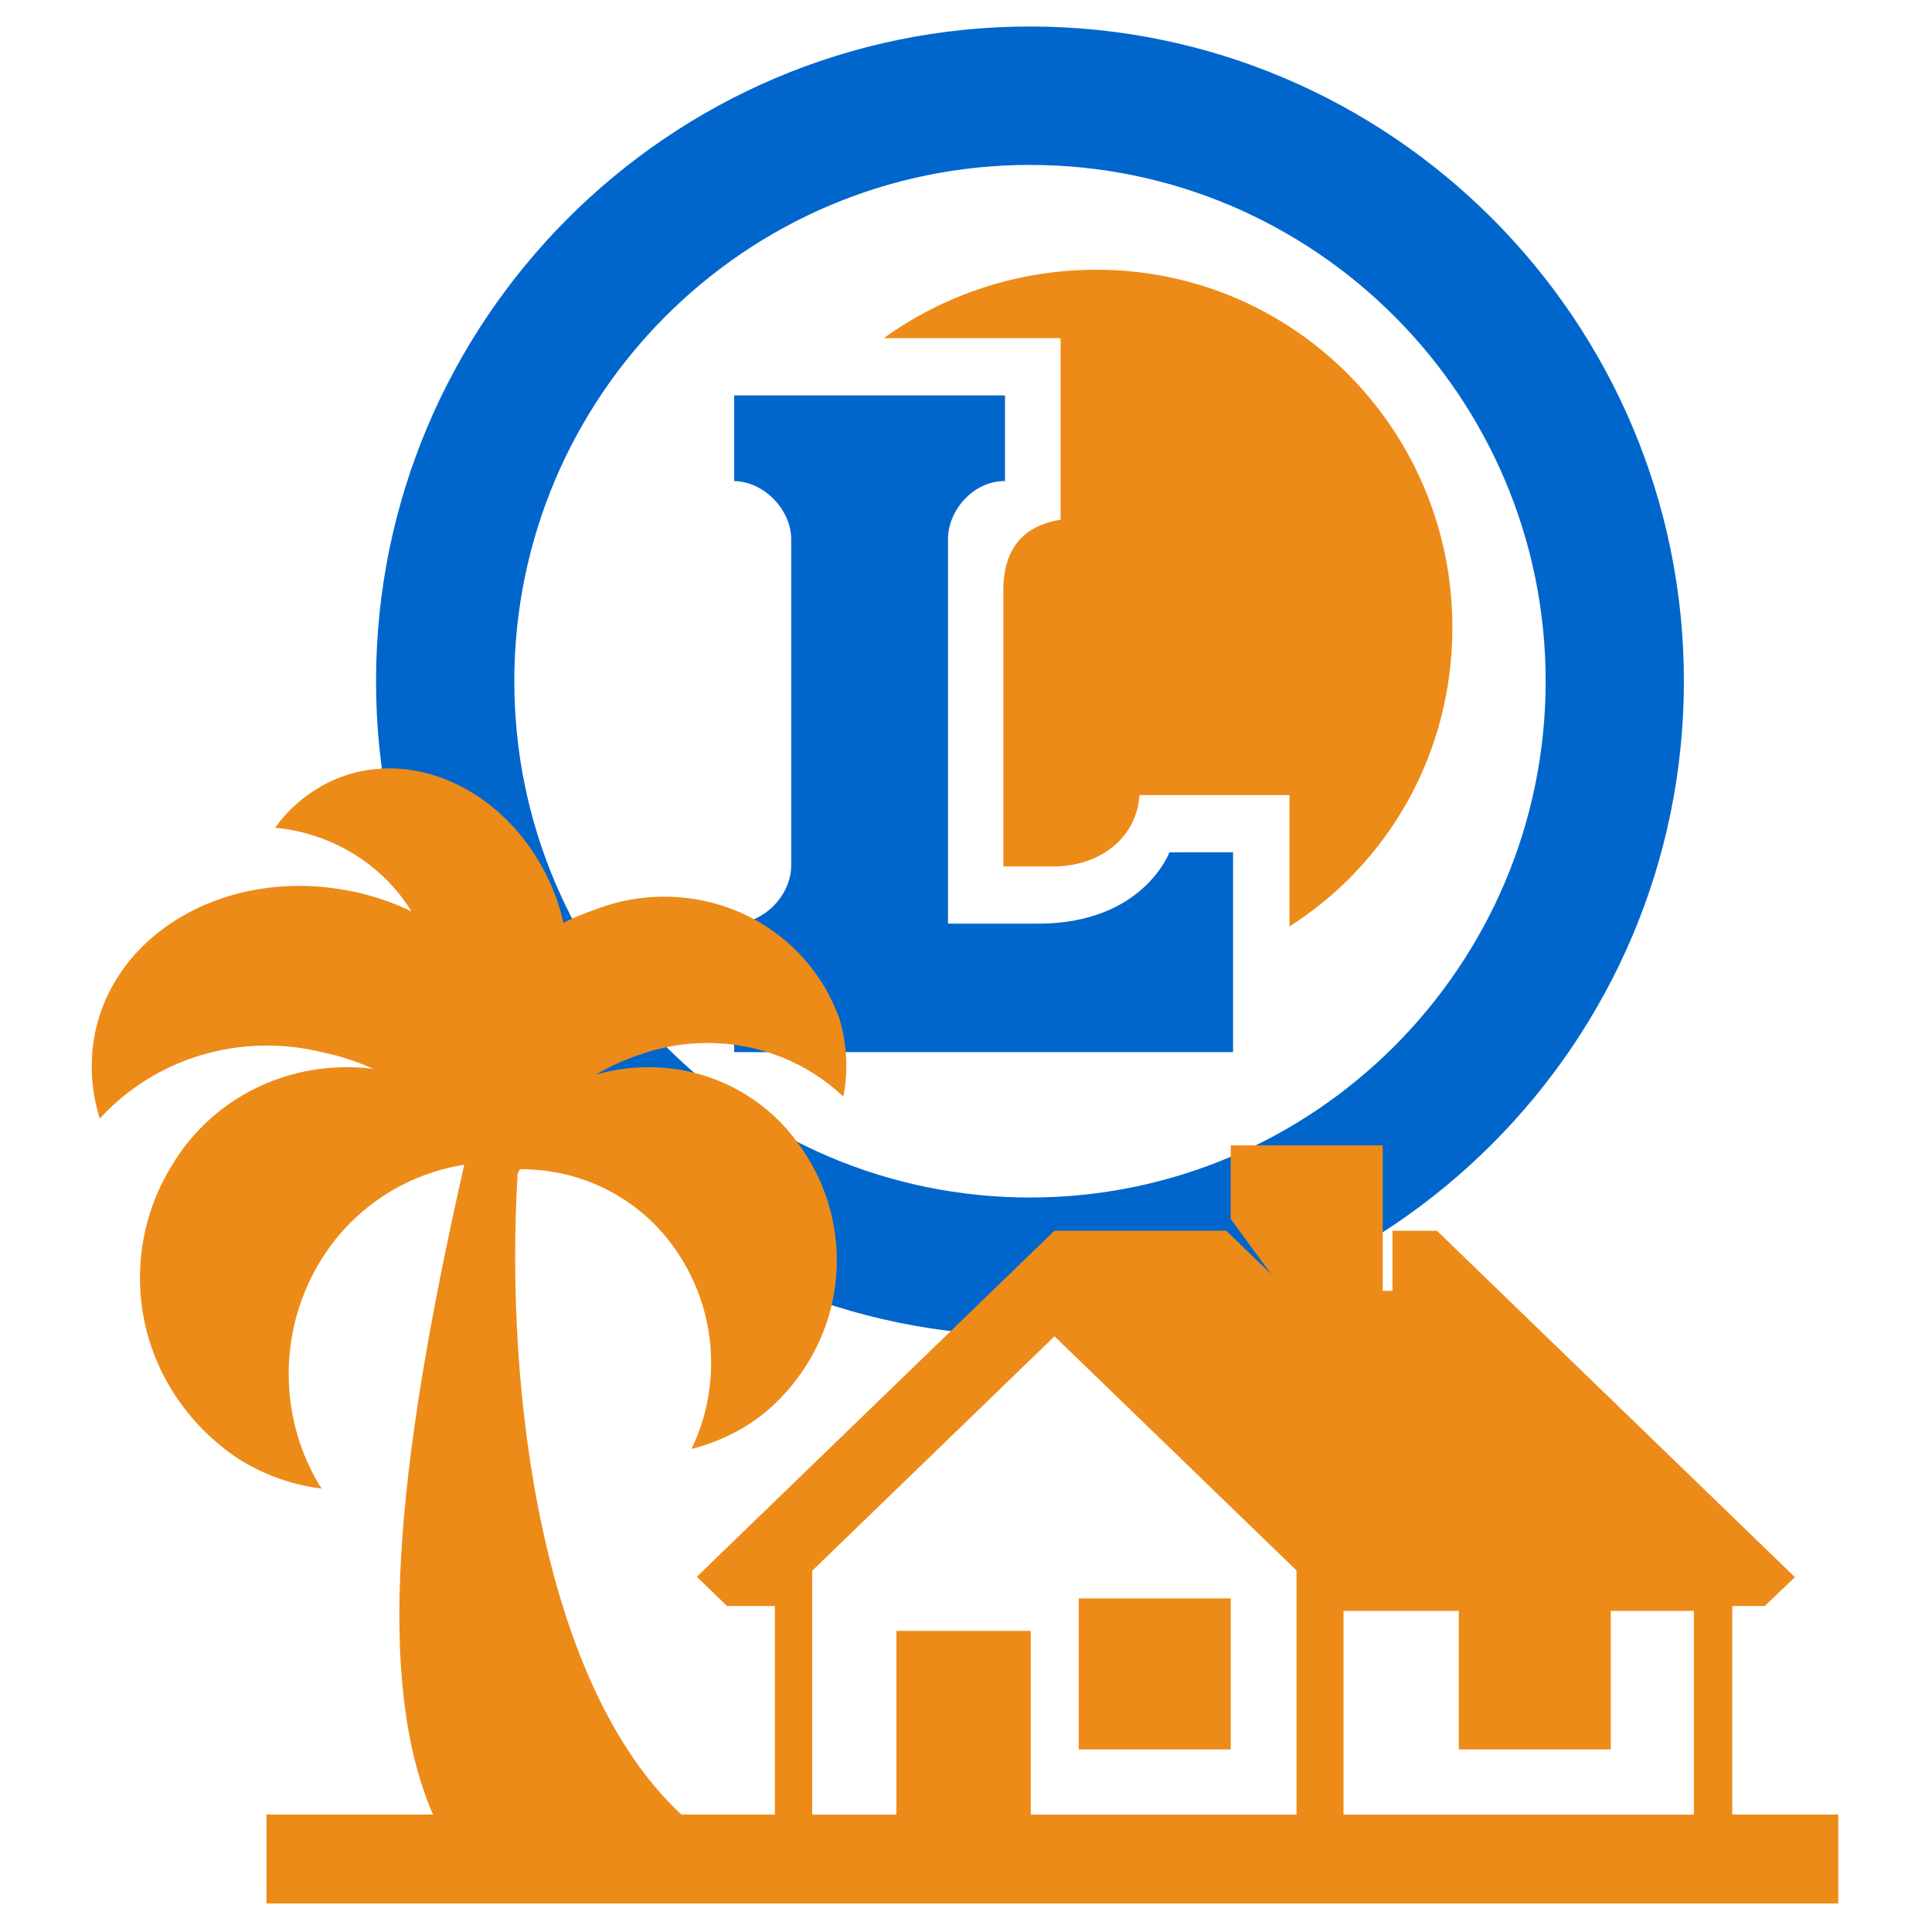
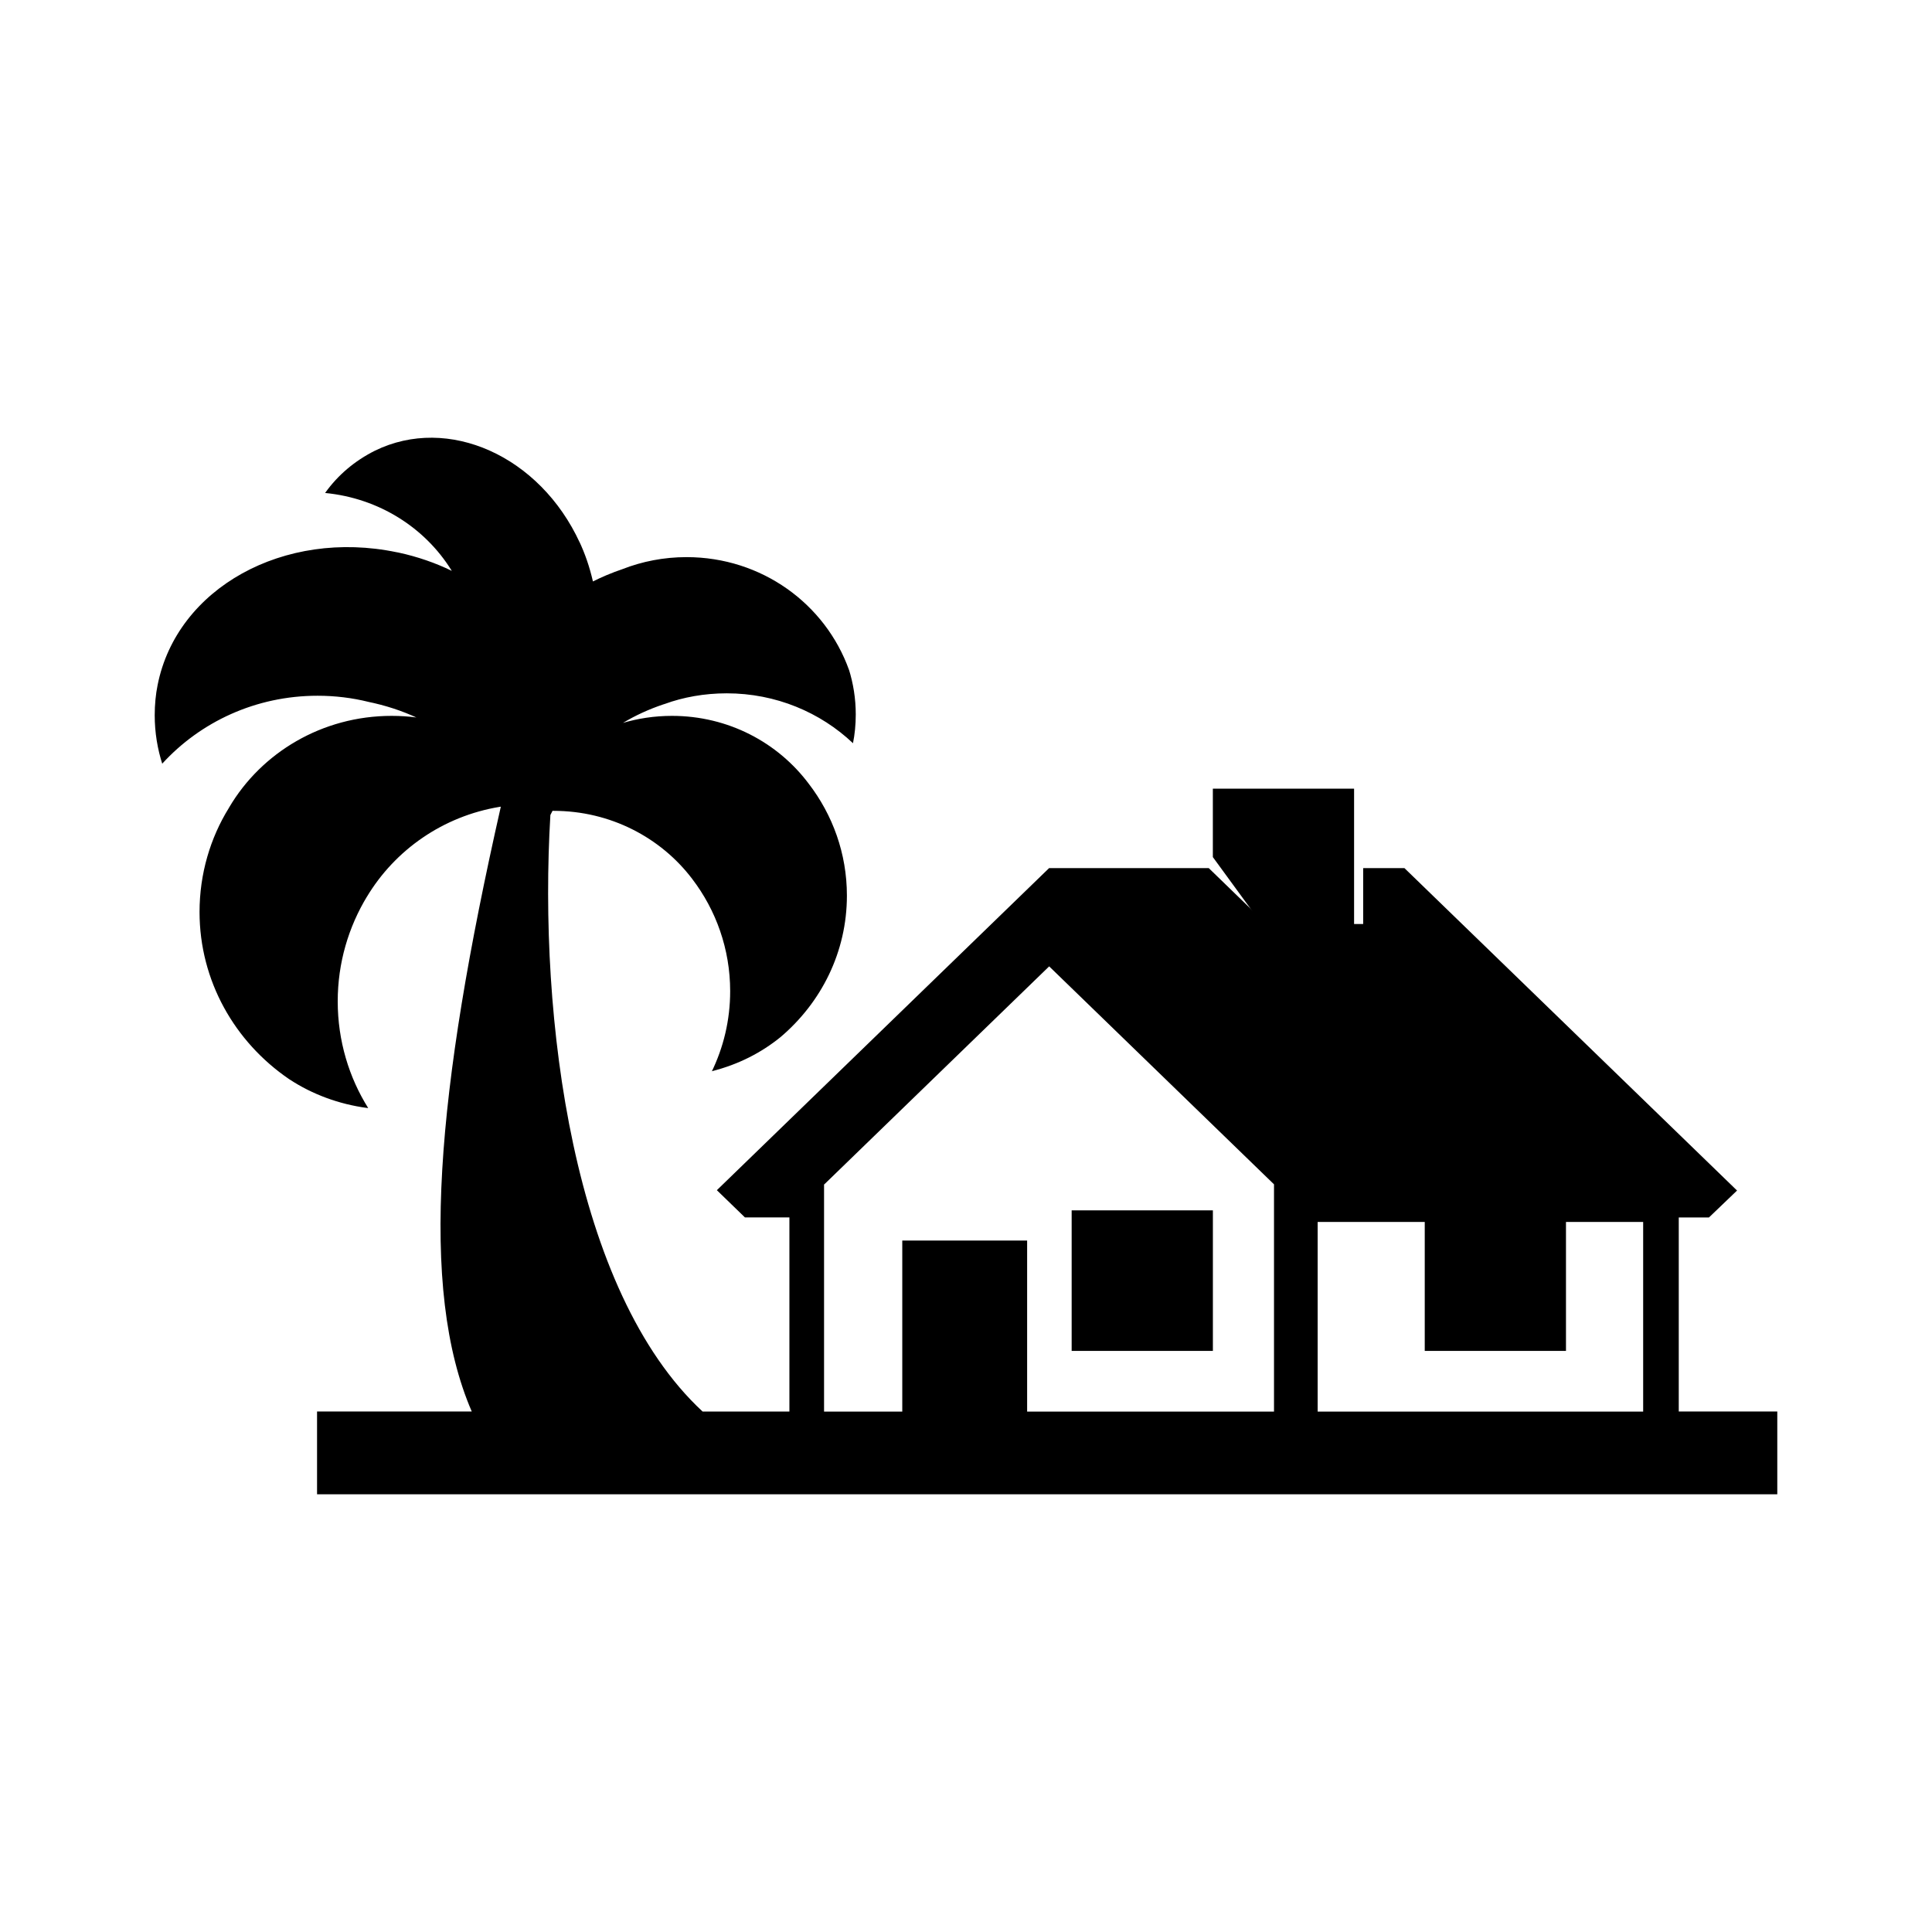
- <svg xmlns="http://www.w3.org/2000/svg" width="948" height="948" viewBox="0 0 948 948" fill="none">
-   <path d="M505.388 655.512C328.454 655.512 184.512 511.405 184.512 334.256C184.512 157.114 328.449 13 505.388 13C682.328 13 826.265 157.114 826.265 334.256C826.265 511.405 682.32 655.512 505.388 655.512ZM505.388 80.927C365.86 80.927 252.365 194.57 252.365 334.264C252.365 473.955 365.868 587.598 505.388 587.598C644.908 587.598 758.426 473.949 758.426 334.264C758.426 194.577 644.917 80.927 505.388 80.927Z" fill="#0066CC" />
-   <path d="M573.813 418.195C573.813 418.195 560.944 453.222 509.434 453.222H465.163V264.654C465.163 249.922 478.046 236.051 492.753 236.051H493.138V194.017H360.255V236.051H359.898C374.613 236.051 388.229 249.922 388.229 264.654V424.698C388.229 439.438 374.613 453.217 359.898 453.217H360.255V516.268H605.04V418.19L573.813 418.195Z" fill="#0066CC" />
-   <path d="M538.052 132.352C498.941 132.352 462.813 144.914 433.64 165.931H520.406V255.046C499.346 258.304 492.327 272.498 492.327 289.515V425.15H516.911C539.611 425.15 557.875 411.138 559.081 390.118H632.714V454.603C681.847 423.292 712.663 369.054 712.663 307.863C712.663 211.154 634.944 132.352 538.052 132.352Z" fill="#ED8B18" />
-   <path d="M529.305 784.314H603.899V858.41H529.305V784.314ZM715.799 784.314H790.391V858.41H715.799V784.314ZM678.475 636.08V562.02H603.88V598.094L631.704 636.116L678.475 636.08Z" fill="#ED8B18" />
-   <path d="M849.962 890.408V788.064H865.917L880.745 773.881L705.084 603.919H683.275V633.378H632.174L601.73 603.919H517.379L341.911 773.697L356.736 788.042H380.225V890.383H334.377C265.811 826.921 247.578 682.982 253.984 575.903L255.111 573.72H255.663C285.652 573.72 312.233 587.787 328.788 609.47L328.955 609.701C341.43 626.017 348.939 646.561 348.939 668.776C348.939 684.096 345.388 698.602 339.008 711.58L339.27 710.976C353.257 707.447 365.422 701.226 375.689 692.871L375.546 692.985C397.09 674.742 410.596 648.118 410.596 618.406C410.596 596.236 403.062 575.787 390.346 559.306L390.539 559.562C374.177 537.695 347.908 523.654 318.207 523.654C308.947 523.654 300.046 525.021 291.649 527.552L292.273 527.388C298.631 523.559 305.948 520.17 313.649 517.594L314.416 517.363C324.133 513.809 335.386 511.768 347.117 511.768C373.098 511.768 396.634 521.818 413.835 538.09L413.81 538.068C414.746 533.518 415.274 528.271 415.274 522.91C415.274 514.575 413.977 506.521 411.579 498.954L411.747 499.534C399.247 464.6 365.542 439.971 325.884 439.971C313.913 439.971 302.493 442.224 292.009 446.309L292.609 446.1C286.227 448.259 280.878 450.534 275.767 453.132L276.463 452.809C274.664 445.009 272.289 438.186 269.242 431.708L269.53 432.382C248.418 386.585 200.005 364.949 161.307 383.867C150.584 389.23 141.755 396.749 135.157 405.92L135.013 406.151C163.539 408.914 187.769 424.534 201.684 446.844L201.9 447.214C193.527 443.107 183.811 439.717 173.615 437.534L172.799 437.395C113.302 425.024 56.684 456.29 46.535 507.382C45.552 512.163 45 517.686 45 523.303C45 532.404 46.463 541.201 49.15 549.442L48.983 548.837C69.135 526.831 98.403 513.043 131.007 513.043C140.316 513.043 149.336 514.157 157.973 516.293L157.205 516.132C167.017 518.128 175.702 521.005 183.835 524.79L183.139 524.489C179.228 523.954 174.718 523.654 170.136 523.654C133.406 523.654 101.378 543.059 84.369 571.84L84.105 572.305C74.413 587.951 68.679 606.846 68.679 627.017C68.679 663.413 87.32 695.586 115.893 715.083L116.253 715.317C128.032 723.023 142.091 728.362 157.253 730.358L157.757 730.406C147.657 714.343 141.659 694.935 141.659 674.162C141.659 653.897 147.345 634.909 157.277 618.637L156.989 619.147C171.935 594.242 197.342 576.53 227.21 571.609L227.81 571.517C193.815 721.305 184.41 825.668 212.456 890.361H130.743V934H902V890.361H849.962V890.408ZM659.236 790.431H831.155V890.408H659.236V790.431ZM398.671 770.608L517.426 655.707L636.181 770.608V890.408H505.79V800.251H439.841V890.408H398.529V770.608H398.671Z" fill="#ED8B18" />
+ <svg xmlns="http://www.w3.org/2000/svg" width="512" height="512" viewBox="0 0 512 512" fill="none">
+   <path d="M284 320.751H321.428V358H284V320.751ZM377.573 320.751H415V358H377.573V320.751ZM358.846 246.231V209H321.418V227.135L335.379 246.249L358.846 246.231Z" fill="black" />
+   <path d="M444.89 374.086V322.636H452.895L460.335 315.506L372.197 230.064H361.255V244.873H335.615L320.339 230.064H278.016L189.975 315.413L197.414 322.625H209.199V374.073H186.195C151.792 342.17 142.644 269.81 145.858 215.98L146.423 214.882H146.7C161.747 214.882 175.084 221.954 183.391 232.854L183.475 232.97C189.734 241.173 193.502 251.501 193.502 262.668C193.502 270.37 191.72 277.662 188.518 284.186L188.65 283.882C195.668 282.109 201.772 278.981 206.923 274.781L206.852 274.839C217.661 265.667 224.438 252.283 224.438 237.347C224.438 226.201 220.658 215.921 214.278 207.636L214.374 207.765C206.165 196.772 192.984 189.713 178.082 189.713C173.435 189.713 168.969 190.4 164.756 191.673L165.069 191.59C168.259 189.665 171.931 187.962 175.795 186.667L176.18 186.55C181.055 184.764 186.701 183.738 192.587 183.738C205.623 183.738 217.433 188.79 226.063 196.971L226.05 196.959C226.52 194.672 226.785 192.034 226.785 189.339C226.785 185.149 226.134 181.1 224.931 177.296L225.015 177.588C218.744 160.026 201.832 147.644 181.934 147.644C175.927 147.644 170.197 148.777 164.937 150.831L165.238 150.726C162.036 151.811 159.352 152.955 156.788 154.261L157.137 154.098C156.234 150.177 155.042 146.747 153.513 143.491L153.658 143.829C143.065 120.806 118.774 109.93 99.357 119.44C93.977 122.136 89.547 125.916 86.237 130.527L86.164 130.643C100.477 132.032 112.634 139.884 119.616 151.1L119.725 151.286C115.523 149.221 110.648 147.517 105.532 146.419L105.123 146.349C75.27 140.131 46.862 155.848 41.77 181.533C41.277 183.937 41 186.713 41 189.537C41 194.112 41.734 198.534 43.083 202.677L42.998 202.373C53.11 191.31 67.795 184.379 84.154 184.379C88.825 184.379 93.35 184.939 97.684 186.013L97.299 185.932C102.222 186.935 106.58 188.382 110.66 190.284L110.311 190.133C108.349 189.864 106.086 189.713 103.787 189.713C85.358 189.713 69.288 199.468 60.753 213.937L60.621 214.171C55.758 222.036 52.881 231.535 52.881 241.675C52.881 259.972 62.234 276.146 76.57 285.947L76.751 286.065C82.661 289.939 89.715 292.623 97.323 293.626L97.576 293.65C92.508 285.575 89.499 275.819 89.499 265.376C89.499 255.188 92.352 245.643 97.335 237.463L97.191 237.719C104.69 225.199 117.437 216.295 132.424 213.821L132.725 213.775C115.668 289.075 110.949 341.54 125.021 374.062H84.022V396H471V374.062H444.89V374.086ZM349.193 323.826H435.454V374.086H349.193V323.826ZM218.455 313.861L278.04 256.098L337.625 313.861V374.086H272.201V328.762H239.112V374.086H218.383V313.861H218.455Z" fill="black" />
</svg>
